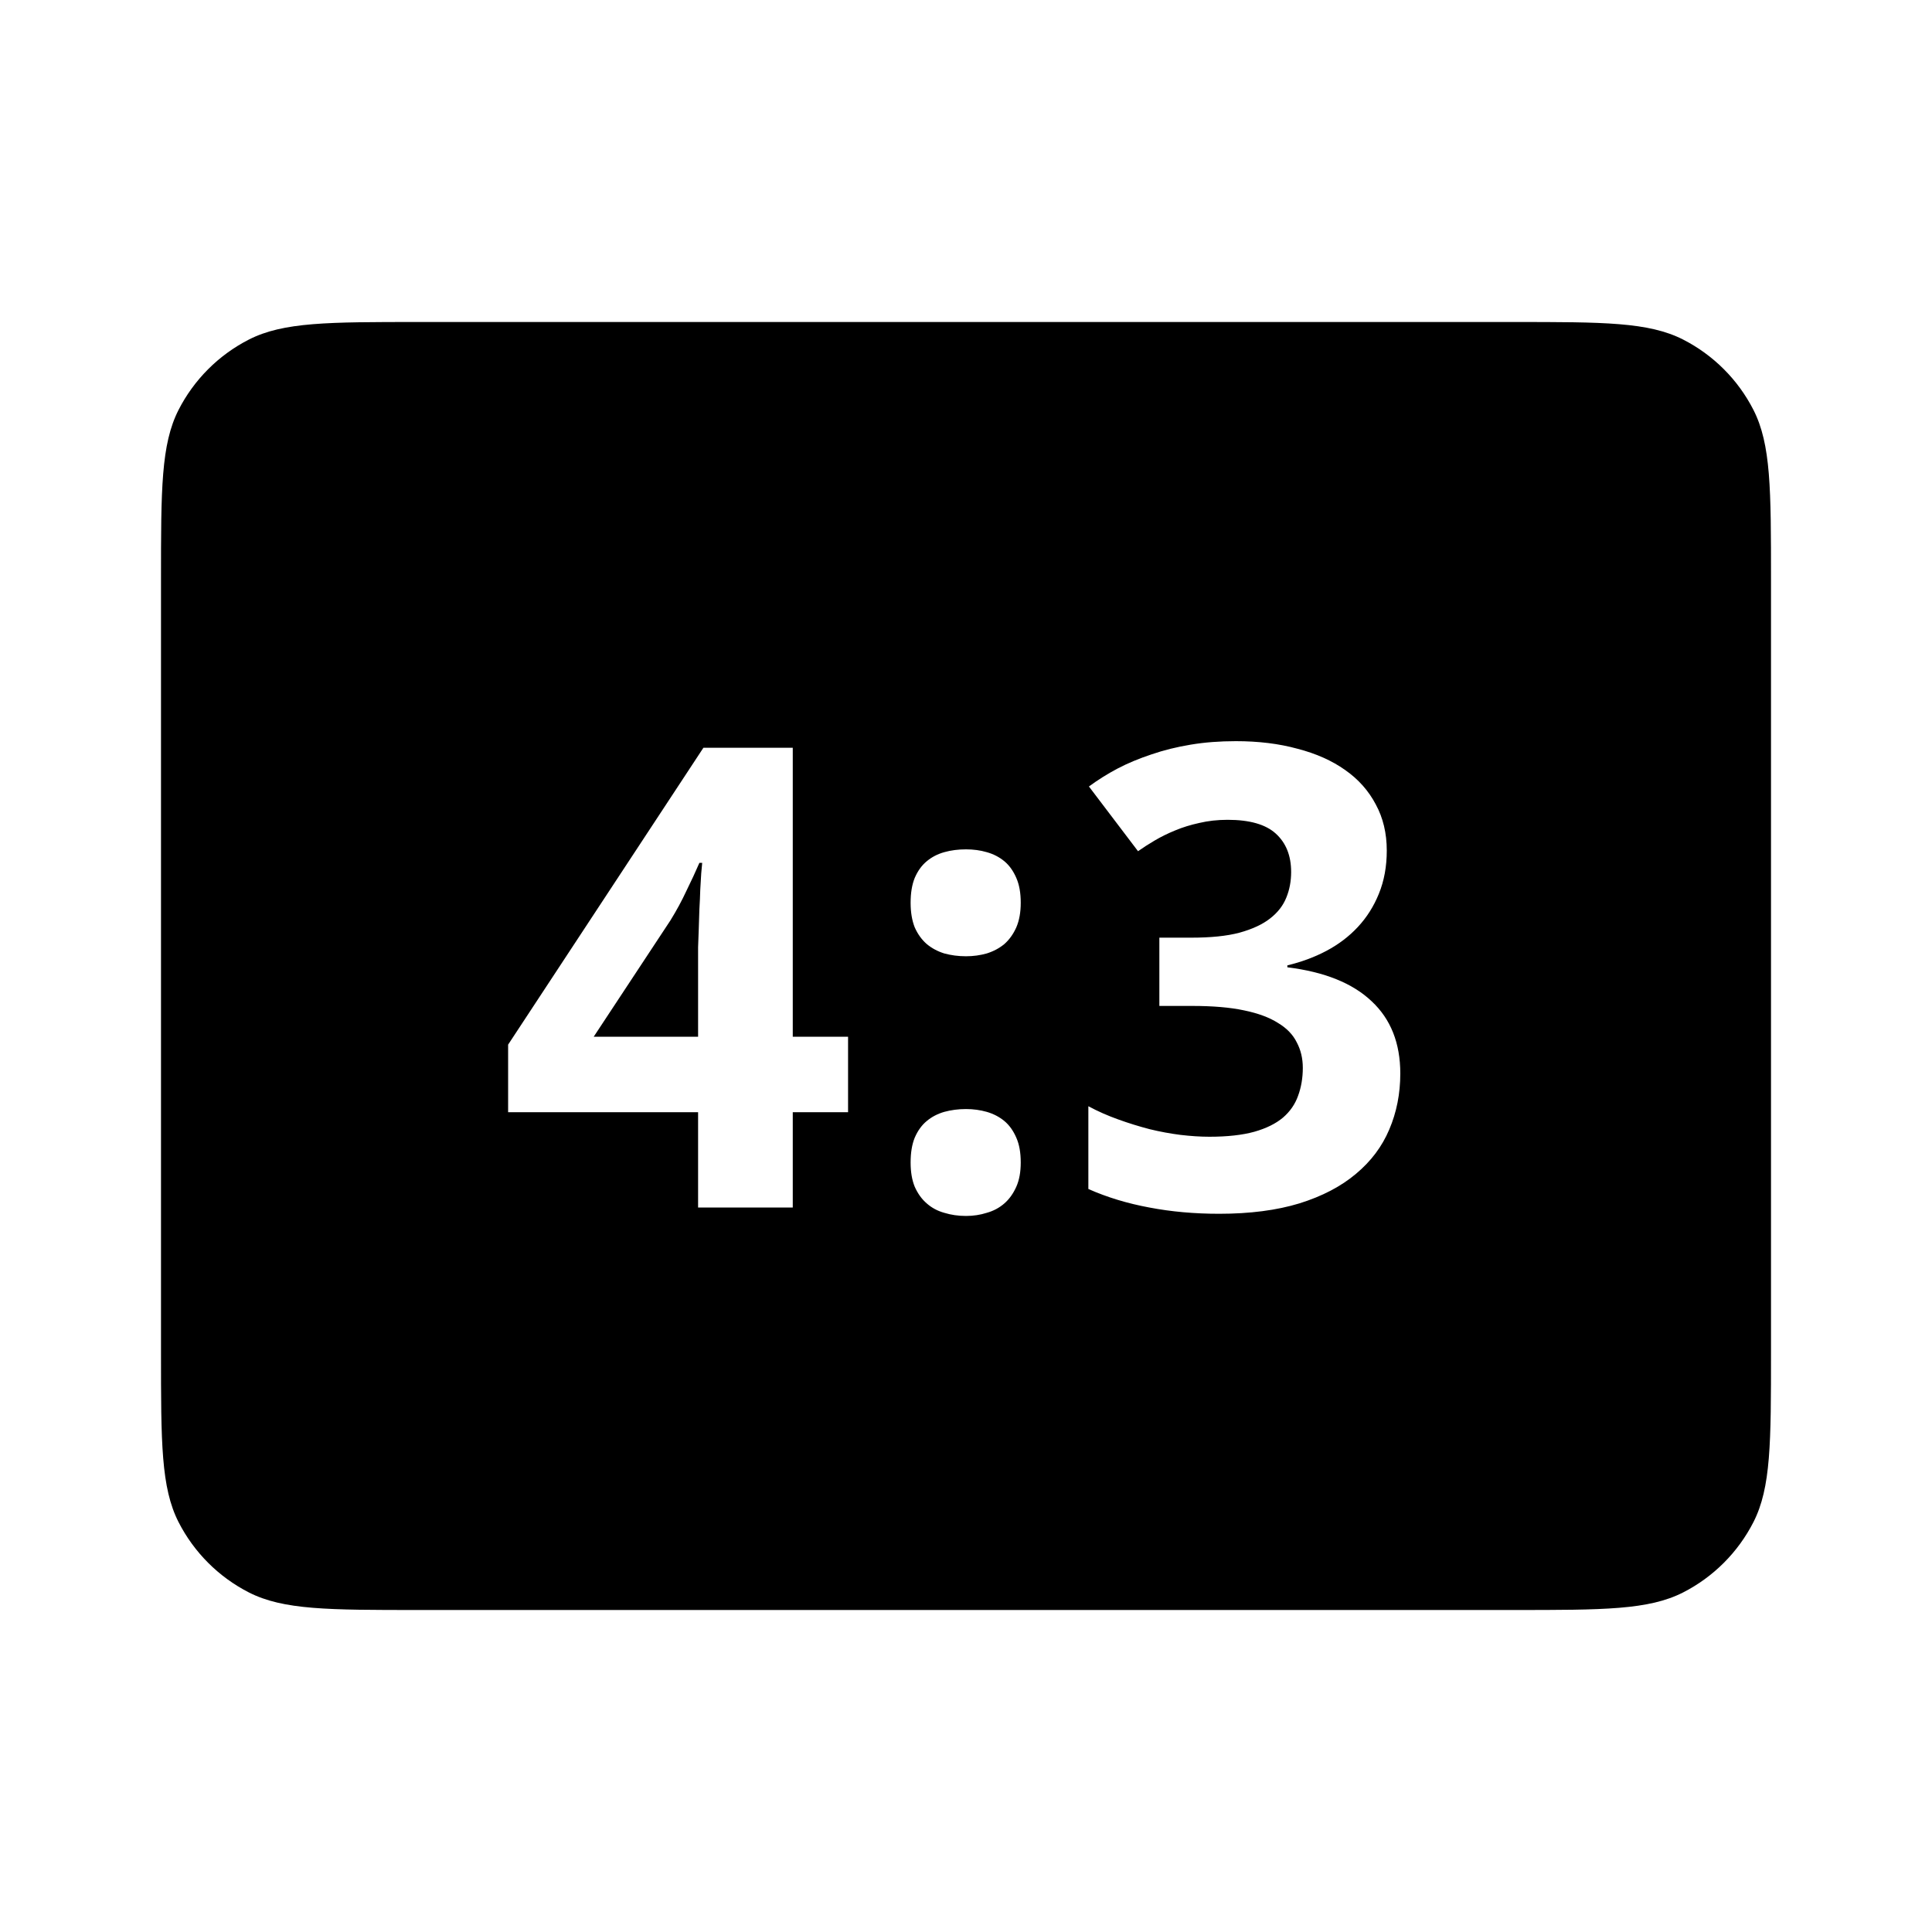
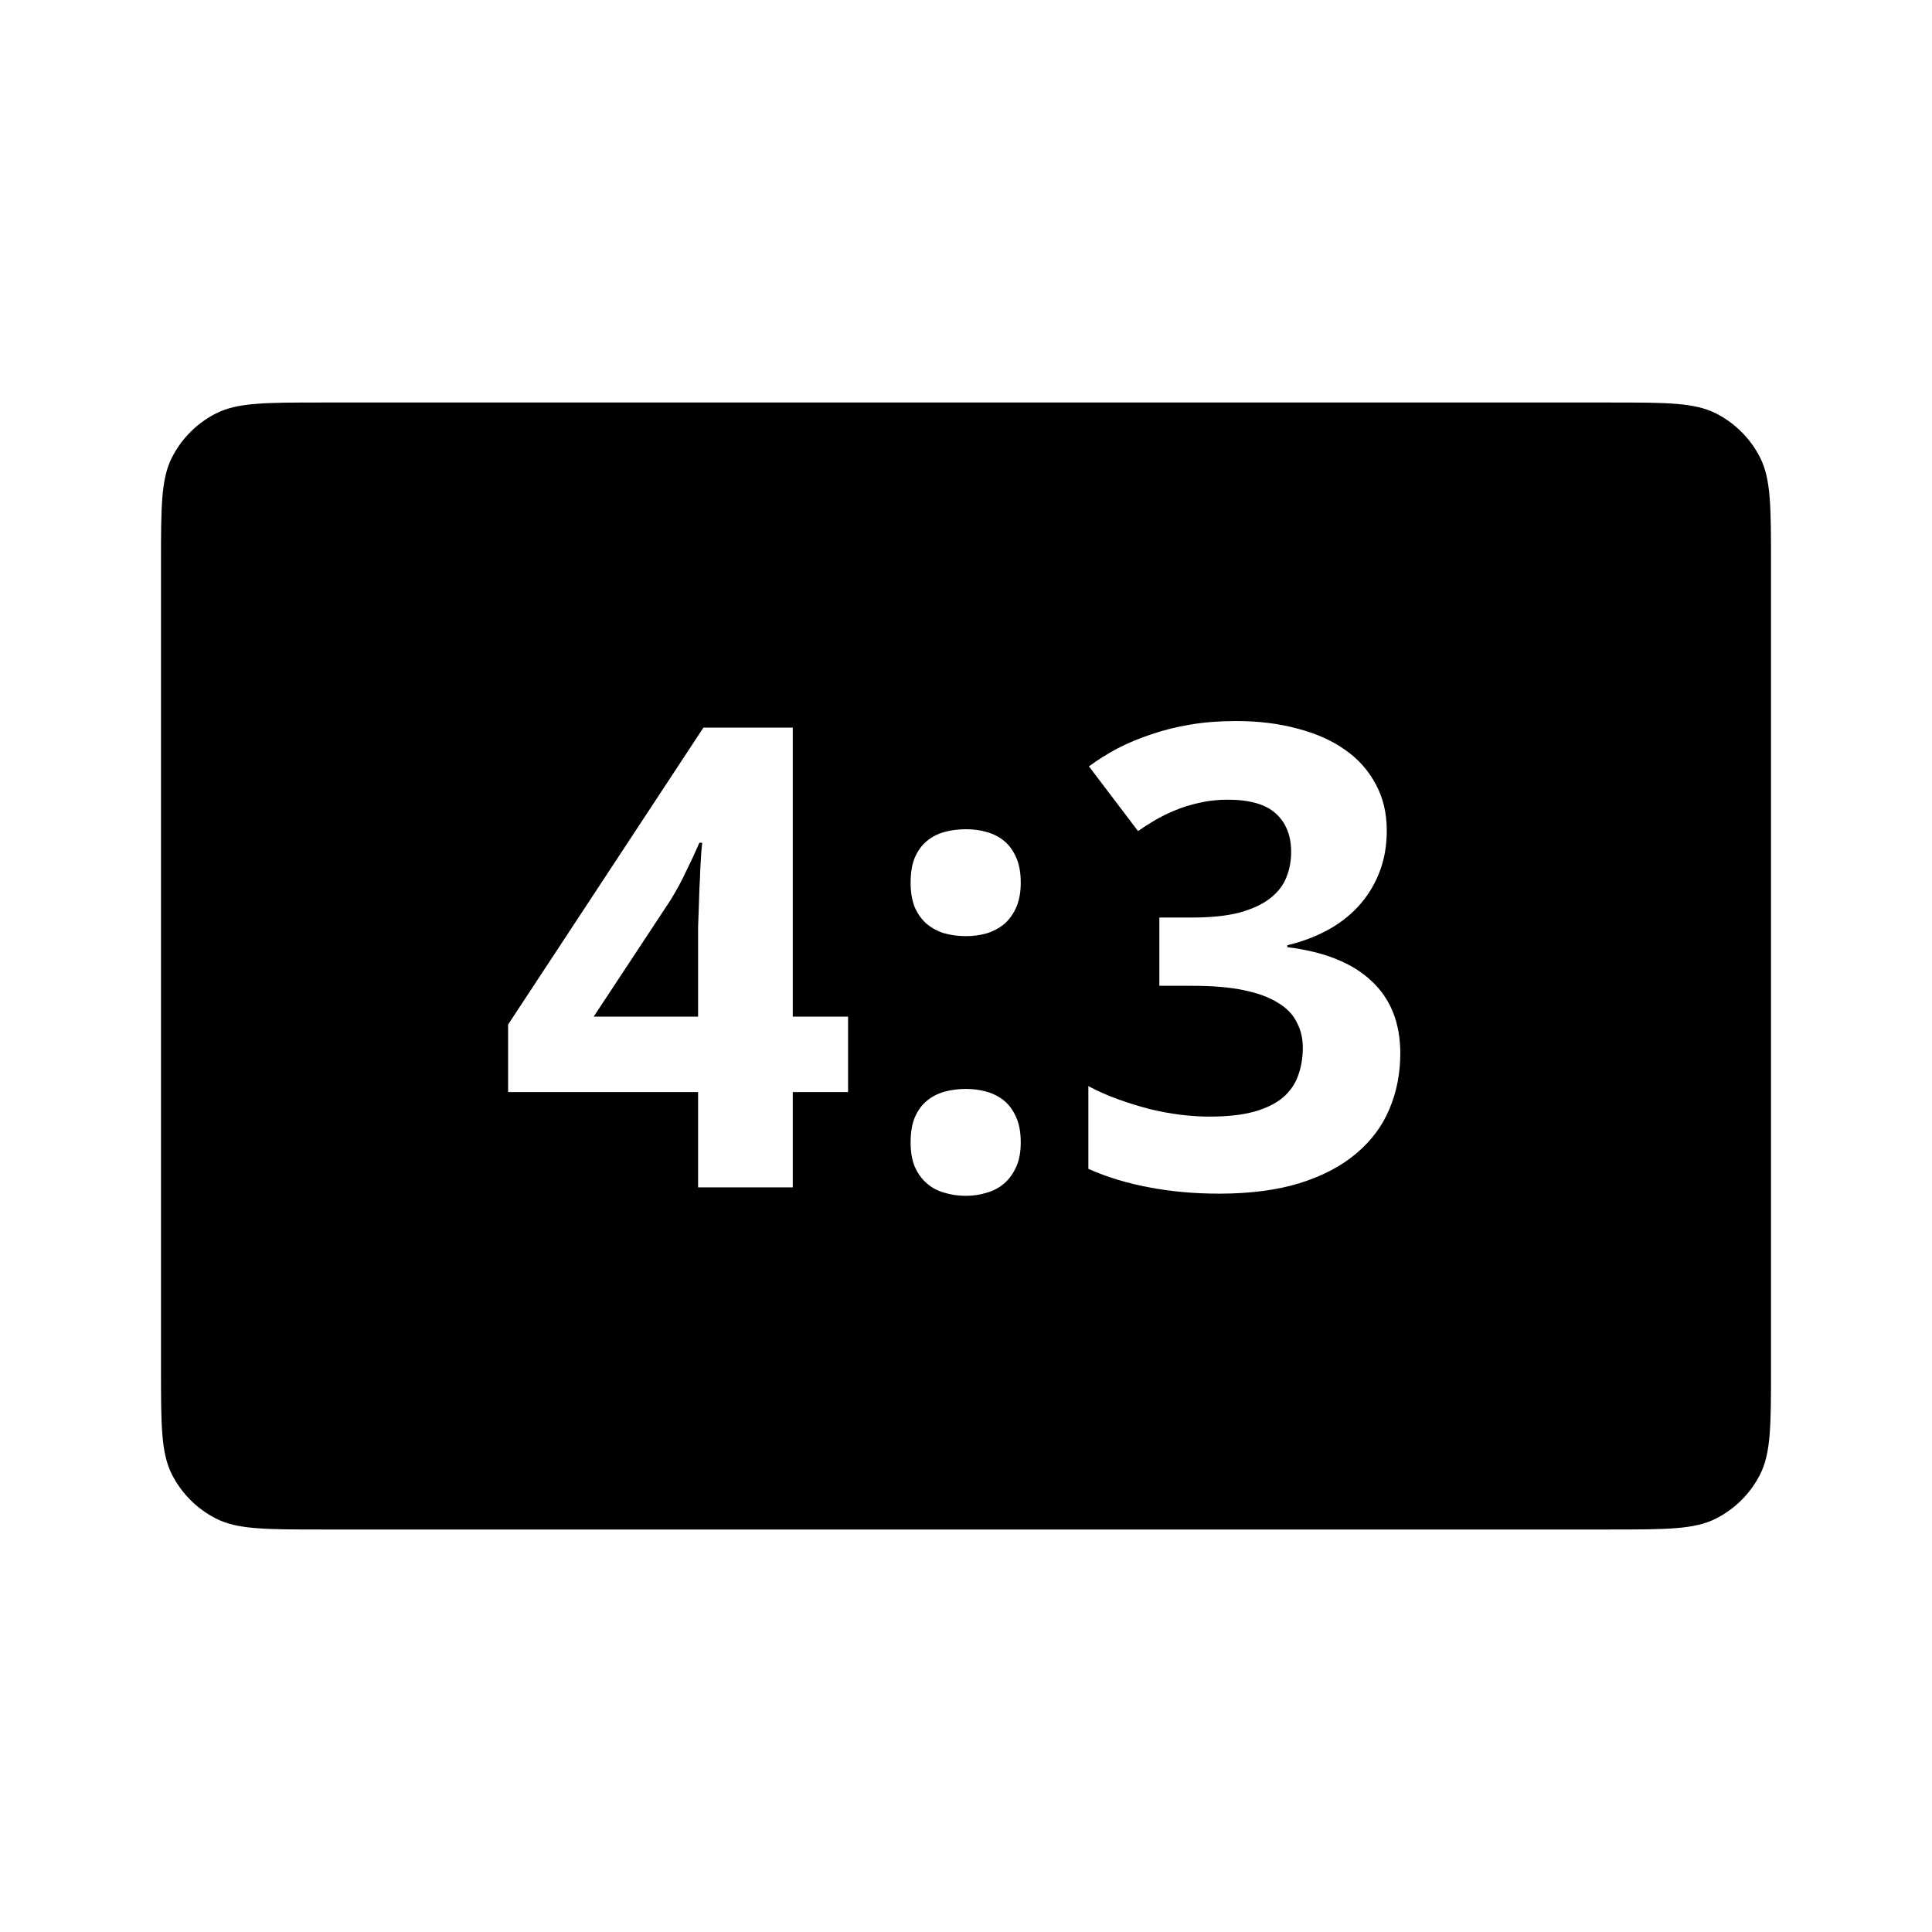
<svg xmlns="http://www.w3.org/2000/svg" width="24" height="24" viewBox="0 0 24 24" fill="none">
-   <path fill-rule="evenodd" clip-rule="evenodd" d="M2.218 5.092C2 5.52 2 6.08 2 7.2V16.8C2 17.92 2 18.48 2.218 18.908C2.41 19.284 2.716 19.59 3.092 19.782C3.52 20 4.08 20 5.2 20H18.8C19.92 20 20.48 20 20.908 19.782C21.284 19.59 21.59 19.284 21.782 18.908C22 18.48 22 17.92 22 16.8V7.2C22 6.08 22 5.52 21.782 5.092C21.59 4.716 21.284 4.41 20.908 4.218C20.48 4 19.92 4 18.8 4H5.2C4.08 4 3.52 4 3.092 4.218C2.716 4.41 2.41 4.716 2.218 5.092ZM9.848 13.816H10.535V12.879H9.848V9.289H8.738L6.312 12.977V13.816H8.672V15H9.848V13.816ZM8.672 11.91V12.879H7.375L8.328 11.434C8.404 11.311 8.47 11.189 8.527 11.066C8.587 10.944 8.641 10.828 8.688 10.719H8.723C8.72 10.745 8.716 10.788 8.711 10.848C8.708 10.905 8.704 10.973 8.699 11.051C8.697 11.129 8.693 11.211 8.688 11.297L8.68 11.547C8.677 11.628 8.674 11.7 8.672 11.766V11.91ZM11.363 14.133C11.329 14.216 11.312 14.319 11.312 14.441C11.312 14.559 11.329 14.659 11.363 14.742C11.4 14.825 11.449 14.895 11.512 14.949C11.574 15.004 11.647 15.043 11.73 15.066C11.814 15.092 11.904 15.105 12 15.105C12.091 15.105 12.177 15.092 12.258 15.066C12.341 15.043 12.414 15.004 12.477 14.949C12.539 14.895 12.588 14.825 12.625 14.742C12.662 14.659 12.68 14.559 12.68 14.441C12.68 14.319 12.662 14.216 12.625 14.133C12.588 14.047 12.539 13.978 12.477 13.926C12.414 13.874 12.341 13.836 12.258 13.812C12.177 13.789 12.091 13.777 12 13.777C11.904 13.777 11.814 13.789 11.73 13.812C11.647 13.836 11.574 13.874 11.512 13.926C11.449 13.978 11.4 14.047 11.363 14.133ZM11.363 10.906C11.329 10.99 11.312 11.092 11.312 11.215C11.312 11.332 11.329 11.434 11.363 11.52C11.4 11.603 11.449 11.672 11.512 11.727C11.574 11.779 11.647 11.818 11.73 11.844C11.814 11.867 11.904 11.879 12 11.879C12.091 11.879 12.177 11.867 12.258 11.844C12.341 11.818 12.414 11.779 12.477 11.727C12.539 11.672 12.588 11.603 12.625 11.52C12.662 11.434 12.68 11.332 12.68 11.215C12.68 11.092 12.662 10.99 12.625 10.906C12.588 10.82 12.539 10.751 12.477 10.699C12.414 10.647 12.341 10.609 12.258 10.586C12.177 10.562 12.091 10.551 12 10.551C11.904 10.551 11.814 10.562 11.73 10.586C11.647 10.609 11.574 10.647 11.512 10.699C11.449 10.751 11.4 10.82 11.363 10.906ZM17.129 11.102C17.194 10.943 17.227 10.764 17.227 10.566C17.227 10.35 17.181 10.159 17.09 9.992C17.001 9.823 16.875 9.681 16.711 9.566C16.547 9.449 16.349 9.361 16.117 9.301C15.888 9.238 15.633 9.207 15.352 9.207C15.154 9.207 14.967 9.221 14.793 9.25C14.618 9.279 14.456 9.319 14.305 9.371C14.154 9.421 14.013 9.479 13.883 9.547C13.755 9.615 13.637 9.689 13.527 9.77L14.137 10.574C14.199 10.53 14.268 10.486 14.344 10.441C14.422 10.395 14.507 10.353 14.598 10.316C14.691 10.277 14.792 10.246 14.898 10.223C15.008 10.197 15.125 10.184 15.25 10.184C15.523 10.184 15.723 10.241 15.848 10.355C15.975 10.47 16.039 10.629 16.039 10.832C16.039 10.944 16.02 11.05 15.98 11.148C15.941 11.247 15.874 11.335 15.777 11.41C15.684 11.483 15.557 11.542 15.398 11.586C15.24 11.628 15.04 11.648 14.801 11.648H14.402V12.496H14.809C15.064 12.496 15.279 12.514 15.453 12.551C15.628 12.587 15.768 12.639 15.875 12.707C15.984 12.772 16.062 12.853 16.109 12.949C16.159 13.043 16.184 13.148 16.184 13.266C16.184 13.391 16.164 13.507 16.125 13.613C16.088 13.717 16.026 13.807 15.938 13.883C15.849 13.958 15.73 14.017 15.582 14.059C15.434 14.1 15.247 14.121 15.023 14.121C14.912 14.121 14.792 14.113 14.664 14.098C14.539 14.082 14.412 14.059 14.281 14.027C14.151 13.993 14.021 13.953 13.891 13.906C13.76 13.859 13.637 13.805 13.52 13.742V14.77C13.754 14.874 14.007 14.95 14.277 15C14.548 15.052 14.837 15.078 15.145 15.078C15.527 15.078 15.859 15.035 16.141 14.949C16.424 14.861 16.659 14.738 16.844 14.582C17.031 14.426 17.169 14.242 17.258 14.031C17.349 13.818 17.395 13.586 17.395 13.336C17.395 12.958 17.276 12.659 17.039 12.438C16.802 12.213 16.453 12.073 15.992 12.016V11.992C16.167 11.95 16.328 11.891 16.477 11.812C16.628 11.732 16.758 11.633 16.867 11.516C16.979 11.396 17.066 11.258 17.129 11.102Z" fill="currentColor" />
+   <path fill-rule="evenodd" clip-rule="evenodd" d="M2.136 5.683C2 5.95 2 6.3 2 7V17C2 17.7 2 18.05 2.136 18.317C2.256 18.553 2.447 18.744 2.683 18.864C2.95 19 3.3 19 4 19H20C20.7 19 21.05 19 21.317 18.864C21.553 18.744 21.744 18.553 21.864 18.317C22 18.05 22 17.7 22 17V7C22 6.3 22 5.95 21.864 5.683C21.744 5.447 21.553 5.256 21.317 5.136C21.05 5 20.7 5 20 5H4C3.3 5 2.95 5 2.683 5.136C2.447 5.256 2.256 5.447 2.136 5.683ZM9.848 13.566H10.535V12.629H9.848V9.039H8.738L6.312 12.727V13.566H8.672V14.75H9.848V13.566ZM8.672 11.66V12.629H7.375L8.328 11.184C8.404 11.061 8.47 10.939 8.527 10.816C8.587 10.694 8.641 10.578 8.688 10.469H8.723C8.72 10.495 8.716 10.538 8.711 10.598C8.708 10.655 8.704 10.723 8.699 10.801C8.697 10.879 8.693 10.961 8.688 11.047L8.68 11.297C8.677 11.378 8.674 11.45 8.672 11.516V11.66ZM11.363 13.883C11.329 13.966 11.312 14.069 11.312 14.191C11.312 14.309 11.329 14.409 11.363 14.492C11.4 14.575 11.449 14.645 11.512 14.699C11.574 14.754 11.647 14.793 11.73 14.816C11.814 14.842 11.904 14.855 12 14.855C12.091 14.855 12.177 14.842 12.258 14.816C12.341 14.793 12.414 14.754 12.477 14.699C12.539 14.645 12.588 14.575 12.625 14.492C12.662 14.409 12.68 14.309 12.68 14.191C12.68 14.069 12.662 13.966 12.625 13.883C12.588 13.797 12.539 13.728 12.477 13.676C12.414 13.624 12.341 13.586 12.258 13.562C12.177 13.539 12.091 13.527 12 13.527C11.904 13.527 11.814 13.539 11.73 13.562C11.647 13.586 11.574 13.624 11.512 13.676C11.449 13.728 11.4 13.797 11.363 13.883ZM11.363 10.656C11.329 10.74 11.312 10.842 11.312 10.965C11.312 11.082 11.329 11.184 11.363 11.27C11.4 11.353 11.449 11.422 11.512 11.477C11.574 11.529 11.647 11.568 11.73 11.594C11.814 11.617 11.904 11.629 12 11.629C12.091 11.629 12.177 11.617 12.258 11.594C12.341 11.568 12.414 11.529 12.477 11.477C12.539 11.422 12.588 11.353 12.625 11.27C12.662 11.184 12.68 11.082 12.68 10.965C12.68 10.842 12.662 10.74 12.625 10.656C12.588 10.57 12.539 10.501 12.477 10.449C12.414 10.397 12.341 10.359 12.258 10.336C12.177 10.312 12.091 10.301 12 10.301C11.904 10.301 11.814 10.312 11.73 10.336C11.647 10.359 11.574 10.397 11.512 10.449C11.449 10.501 11.4 10.57 11.363 10.656ZM17.129 10.852C17.194 10.693 17.227 10.514 17.227 10.316C17.227 10.1 17.181 9.909 17.09 9.742C17.001 9.573 16.875 9.431 16.711 9.316C16.547 9.199 16.349 9.111 16.117 9.051C15.888 8.988 15.633 8.957 15.352 8.957C15.154 8.957 14.967 8.971 14.793 9C14.618 9.029 14.456 9.069 14.305 9.121C14.154 9.171 14.013 9.229 13.883 9.297C13.755 9.365 13.637 9.439 13.527 9.52L14.137 10.324C14.199 10.28 14.268 10.236 14.344 10.191C14.422 10.145 14.507 10.103 14.598 10.066C14.691 10.027 14.792 9.996 14.898 9.973C15.008 9.947 15.125 9.934 15.25 9.934C15.523 9.934 15.723 9.991 15.848 10.105C15.975 10.22 16.039 10.379 16.039 10.582C16.039 10.694 16.02 10.8 15.98 10.898C15.941 10.997 15.874 11.085 15.777 11.16C15.684 11.233 15.557 11.292 15.398 11.336C15.24 11.378 15.04 11.398 14.801 11.398H14.402V12.246H14.809C15.064 12.246 15.279 12.264 15.453 12.301C15.628 12.337 15.768 12.389 15.875 12.457C15.984 12.522 16.062 12.603 16.109 12.699C16.159 12.793 16.184 12.898 16.184 13.016C16.184 13.141 16.164 13.257 16.125 13.363C16.088 13.467 16.026 13.557 15.938 13.633C15.849 13.708 15.73 13.767 15.582 13.809C15.434 13.85 15.247 13.871 15.023 13.871C14.912 13.871 14.792 13.863 14.664 13.848C14.539 13.832 14.412 13.809 14.281 13.777C14.151 13.743 14.021 13.703 13.891 13.656C13.76 13.609 13.637 13.555 13.52 13.492V14.52C13.754 14.624 14.007 14.7 14.277 14.75C14.548 14.802 14.837 14.828 15.145 14.828C15.527 14.828 15.859 14.785 16.141 14.699C16.424 14.611 16.659 14.488 16.844 14.332C17.031 14.176 17.169 13.992 17.258 13.781C17.349 13.568 17.395 13.336 17.395 13.086C17.395 12.708 17.276 12.409 17.039 12.188C16.802 11.963 16.453 11.823 15.992 11.766V11.742C16.167 11.7 16.328 11.641 16.477 11.562C16.628 11.482 16.758 11.383 16.867 11.266C16.979 11.146 17.066 11.008 17.129 10.852Z" fill="currentColor" />
</svg>
